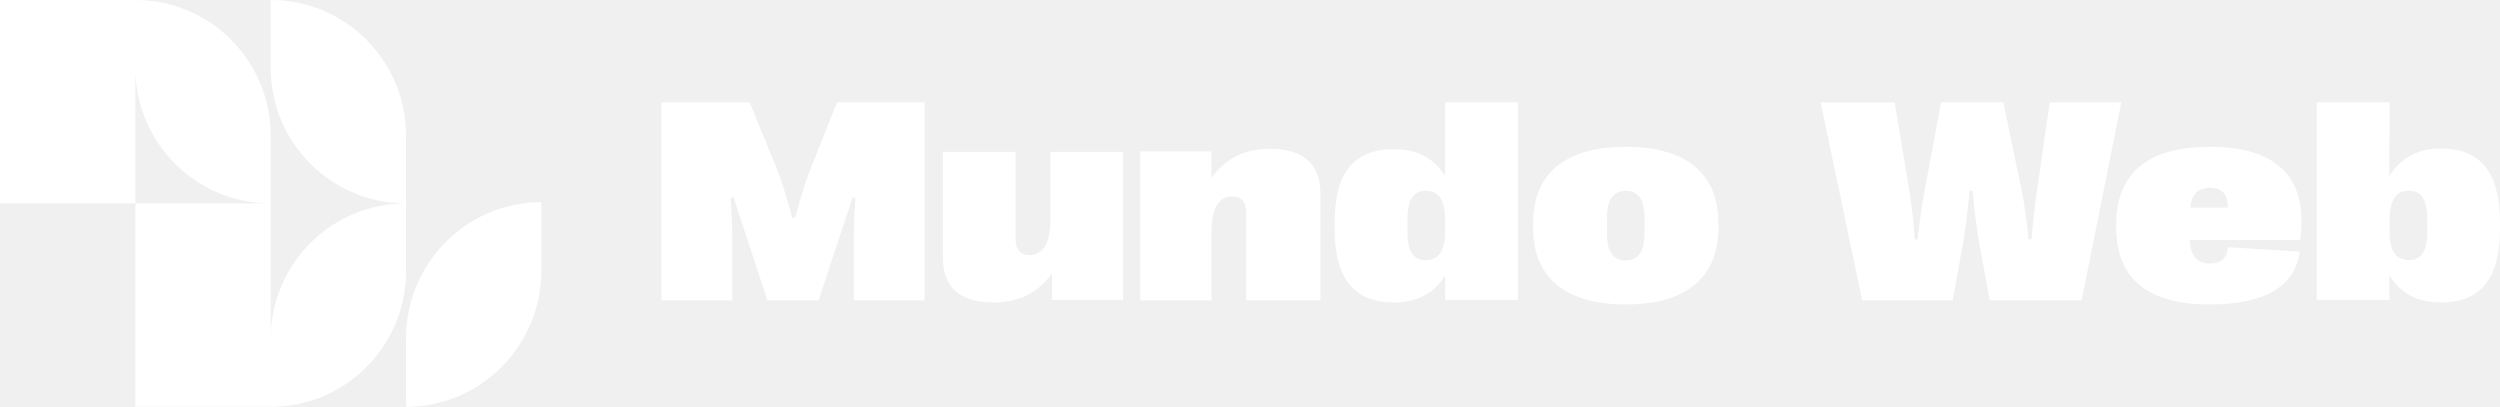
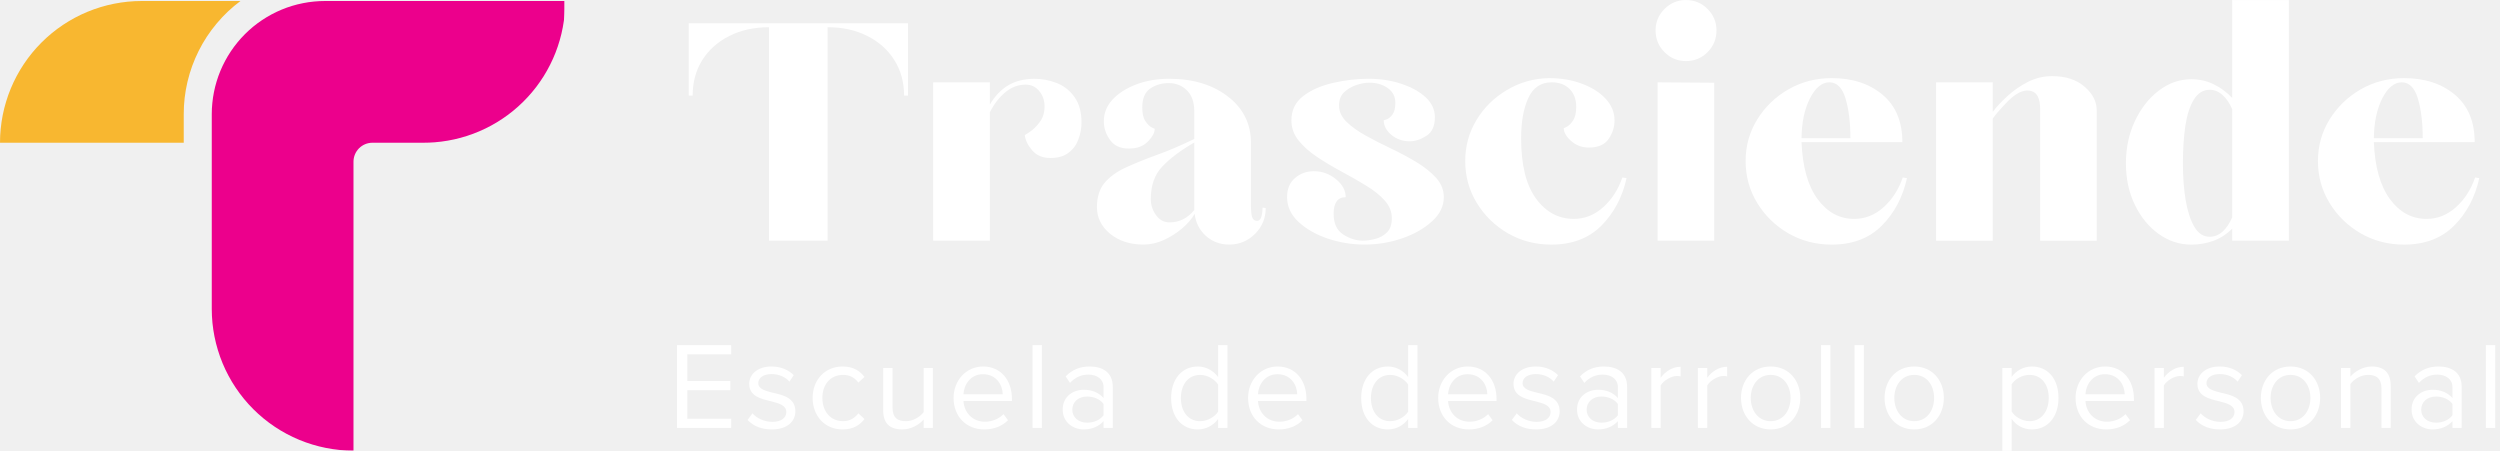
- <svg xmlns="http://www.w3.org/2000/svg" width="979" height="159" overflow="hidden">
-   <defs>
-     <clipPath id="clip0">
-       <rect x="0" y="0" width="979" height="159" />
-     </clipPath>
-   </defs>
-   <g clip-path="url(#clip0)">
-     <rect x="0" y="0" width="979" height="159.307" fill="#000000" fill-opacity="0" />
-     <path d="M158.996 79.653 158.996 53.102C158.996 23.773 135.269 0 105.996 0L105.996 26.551C105.996 55.88 129.728 79.653 158.996 79.653 129.724 79.653 105.996 103.427 105.996 132.756L105.996 79.653 105.996 53.102C105.996 23.773 82.269 0 52.996 0L0 0 0 79.653 53 79.653 53 26.551C53 55.88 76.728 79.653 106 79.653L53 79.653 53 159.307 106 159.307C135.272 159.307 159 135.533 159 106.205L159 79.653 158.996 79.653Z" fill="#FFFFFF" fill-rule="evenodd" />
-     <path d="M212 79.153C182.727 79.153 159 103.075 159 132.589L159 159.307C188.272 159.307 212 135.384 212 105.871L212 79.153Z" fill="#FFFFFF" fill-rule="evenodd" />
-     <g>
-       <g>
-         <g>
-           <g>
-             <path d="M329.67 146.036 329.67 68.472 364.17 68.472 374.801 94.509C376.297 98.165 378.397 104.536 380.783 113.567L381.95 113.567C384.386 104.536 386.548 98.052 387.987 94.454L398.343 68.467 432.568 68.467 432.568 146.031 404.881 146.031 404.881 121.486C404.881 117.11 404.992 112.455 405.542 105.861L404.438 105.693 391.093 146.026 371.157 146.026 357.868 105.693 356.706 105.861C357.202 112.455 357.372 117.11 357.372 121.486L357.372 146.031 329.67 146.031 329.67 146.036Z" fill="#FFFFFF" fill-rule="evenodd" transform="matrix(1.0018 0 0 1 -71.2643 -28.3897)" />
-             <path d="M670.422 117.639 670.422 115.805C670.422 96.618 682.678 85.88 706.634 85.88 730.597 85.88 742.846 96.613 742.846 115.805L742.846 117.639C742.846 136.77 730.538 147.619 706.634 147.619 682.678 147.615 670.422 136.77 670.422 117.639ZM713.979 119.53 713.979 113.97C713.979 106.571 711.605 103.125 706.634 103.125 701.667 103.125 699.289 106.576 699.289 113.97L699.289 119.53C699.289 126.873 701.663 130.374 706.634 130.374 711.605 130.374 713.979 126.868 713.979 119.53Z" fill="#FFFFFF" fill-rule="evenodd" transform="matrix(1.0018 0 0 1 -71.2643 -28.3897)" />
-             <path d="M652.977 68.467 636.046 68.467 636.046 82.782 636.046 97.234C631.534 90.327 625.119 86.813 615.917 86.813 600.392 86.813 592.852 95.988 592.852 115.494L592.852 118.147C592.852 137.435 600.392 146.828 615.917 146.828 625.34 146.828 631.696 143.192 636.046 136.326L636.046 145.83 636.101 145.83 652.977 145.83 664.485 145.83 664.485 68.467 652.977 68.467ZM628.451 130.249C623.623 130.249 621.3 126.714 621.3 119.307L621.3 114.111C621.3 106.652 623.623 103.057 628.451 103.057 633.552 103.057 636.046 106.87 636.046 114.663L636.046 118.754C636.046 126.492 633.552 130.249 628.451 130.249Z" fill="#FFFFFF" fill-rule="evenodd" transform="matrix(1.0018 0 0 1 -71.2643 -28.3897)" />
-             <path d="M567.519 86.672C557.479 86.672 550.26 90.405 544.692 98.049L544.692 88.561C544.696 88.271 544.696 87.976 544.692 87.67L524.769 87.67 516.866 87.67 516.866 146.032 524.769 146.032 544.692 146.032 544.692 119.244C544.692 110.297 547.518 105.296 552.674 105.296 556.494 105.296 558.267 107.465 558.267 112.023L558.267 146.036 587.312 146.036 587.312 104.41C587.312 92.452 580.493 86.672 567.519 86.672Z" fill="#FFFFFF" fill-rule="evenodd" transform="matrix(1.0018 0 0 1 -71.2643 -28.3897)" />
-             <path d="M505.511 87.864 482.351 87.864 481.738 87.864 481.738 114.475C481.738 123.364 478.908 128.276 473.7 128.276 469.924 128.276 468.096 126.121 468.096 121.593L468.096 87.859 439.692 87.859 439.692 129.212C439.692 141.03 446.46 146.828 459.441 146.828 469.501 146.828 476.763 143.114 482.351 135.521L482.351 144.237C482.336 144.754 482.336 145.28 482.351 145.836L505.511 145.836 510.138 145.836 510.138 87.859 505.511 87.859 505.511 87.864Z" fill="#FFFFFF" fill-rule="evenodd" transform="matrix(1.0018 0 0 1 -71.2643 -28.3897)" />
-             <path d="M799.064 146.036 782.818 68.477 811.764 68.477 817.471 103.046C818.362 108.366 819.133 114.736 819.581 122.102L820.689 122.102C821.52 114.787 822.517 108.087 823.515 102.767L829.894 68.472 854.234 68.472 861.385 102.929C862.493 108.249 863.38 114.787 864.048 122.097L865.263 122.097C865.877 114.782 866.597 108.523 867.377 103.203L872.363 68.467 900.36 68.467 884.838 146.026 848.966 146.026 844.803 123.645C844.138 120.102 843.029 112.011 842.195 103.148L841.035 103.148C840.255 112.011 839.151 119.99 838.482 123.589L834.434 146.026 799.064 146.026 799.064 146.036Z" fill="#FFFFFF" fill-rule="evenodd" transform="matrix(1.0018 0 0 1 -71.2643 -28.3897)" />
-             <path d="M970.251 122.366 927.117 122.366C927.339 128.538 929.943 131.545 934.981 131.545 939.188 131.545 941.519 129.71 942.069 125.205L970.085 126.928C968.257 140.555 956.352 147.619 934.87 147.619 910.562 147.619 898.381 137.386 898.381 117.586L898.381 116.194C898.381 96.227 910.673 85.88 935.096 85.88 958.79 85.88 970.805 95.946 970.805 114.971 970.805 117.418 970.639 119.864 970.251 122.366ZM942.014 109.686 942.014 109.518C942.014 104.345 939.631 101.899 934.815 101.899 930.442 101.899 927.948 104.513 927.283 109.686L942.014 109.686Z" fill="#FFFFFF" fill-rule="evenodd" transform="matrix(1.0018 0 0 1 -71.2643 -28.3897)" />
-             <path d="M1025.31 86.538C1016.08 86.538 1009.65 90.285 1005.13 97.303L1005.13 85.257C1005.17 84.452 1005.19 83.632 1005.19 82.781L1005.19 68.467 1005.13 68.467 989.869 68.467 976.742 68.467 976.742 145.83 989.869 145.83 1005.13 145.83 1005.13 136.24C1009.48 143.162 1015.85 146.828 1025.31 146.828 1040.84 146.828 1048.37 137.435 1048.37 118.149L1048.37 115.496C1048.37 95.986 1040.84 86.538 1025.31 86.538ZM1019.94 119.308C1019.94 126.711 1017.61 130.25 1012.78 130.25 1007.68 130.25 1005.19 126.493 1005.19 118.756L1005.19 114.665C1005.19 106.872 1007.68 103.06 1012.78 103.06 1017.6 103.06 1019.94 106.65 1019.94 114.113L1019.94 119.308Z" fill="#FFFFFF" fill-rule="evenodd" transform="matrix(1.0018 0 0 1 -71.2643 -28.3897)" />
-           </g>
-         </g>
-       </g>
-     </g>
+ <svg xmlns="http://www.w3.org/2000/svg" width="244" height="44" viewBox="0 0 244 44" fill="none">
+   <mask id="mask0_79_10304" style="mask-type:luminance" maskUnits="userSpaceOnUse" x="0" y="0" width="24" height="15">
+     <path d="M0 0H23.616V14.046H0V0Z" fill="white" />
+   </mask>
+   <g mask="url(#mask0_79_10304)">
+     <path fill-rule="evenodd" clip-rule="evenodd" d="M23.469 0.098C22.609 0.74 21.834 1.471 21.146 2.295C20.457 3.117 19.871 4.007 19.392 4.968C18.911 5.927 18.547 6.929 18.3 7.973C18.053 9.018 17.931 10.076 17.933 11.15V13.93H0C0 13.477 0.023 13.024 0.068 12.574C0.112 12.123 0.178 11.675 0.266 11.231C0.355 10.786 0.465 10.347 0.597 9.915C0.728 9.481 0.88 9.054 1.053 8.636C1.226 8.218 1.42 7.809 1.634 7.41C1.847 7.009 2.08 6.621 2.332 6.245C2.584 5.869 2.853 5.505 3.14 5.155C3.427 4.805 3.731 4.469 4.052 4.149C4.372 3.829 4.708 3.525 5.057 3.238C5.407 2.951 5.771 2.68 6.147 2.43C6.525 2.178 6.913 1.945 7.312 1.732C7.711 1.518 8.121 1.324 8.539 1.151C8.958 0.978 9.384 0.825 9.817 0.694C10.251 0.561 10.69 0.453 11.135 0.364C11.579 0.276 12.025 0.21 12.476 0.164C12.928 0.12 13.379 0.098 13.832 0.098H23.469Z" fill="#F8B730" />
  </g>
+   <mask id="mask1_79_10304" style="mask-type:luminance" maskUnits="userSpaceOnUse" x="20" y="0" width="36" height="44">
+     <path d="M20.477 0H55.079V44H20.477V0Z" fill="white" />
+   </mask>
+   <g mask="url(#mask1_79_10304)">
+     <path fill-rule="evenodd" clip-rule="evenodd" d="M55.169 0.098C55.169 0.528 55.15 0.957 55.109 1.385C55.069 1.814 55.01 2.241 54.929 2.662C54.85 3.086 54.751 3.504 54.632 3.917C54.513 4.331 54.375 4.739 54.219 5.139C54.062 5.54 53.887 5.932 53.692 6.317C53.5 6.7 53.288 7.074 53.061 7.44C52.832 7.804 52.587 8.157 52.326 8.5C52.066 8.841 51.787 9.17 51.495 9.486C51.205 9.801 50.899 10.104 50.578 10.391C50.258 10.68 49.924 10.951 49.58 11.208C49.233 11.463 48.876 11.703 48.509 11.927C48.142 12.149 47.764 12.355 47.377 12.543C46.989 12.732 46.595 12.899 46.191 13.052C45.789 13.202 45.379 13.335 44.965 13.447C44.548 13.561 44.13 13.653 43.705 13.727C43.282 13.8 42.855 13.855 42.426 13.888C42.066 13.916 41.704 13.93 41.337 13.93H36.351C36.23 13.93 36.11 13.942 35.991 13.967C35.872 13.989 35.756 14.024 35.642 14.072C35.531 14.119 35.424 14.175 35.322 14.243C35.223 14.309 35.128 14.386 35.042 14.472C34.957 14.56 34.88 14.652 34.812 14.754C34.745 14.855 34.687 14.962 34.642 15.074C34.595 15.186 34.56 15.301 34.535 15.42C34.512 15.541 34.5 15.66 34.5 15.783V43.982C34.047 43.982 33.596 43.959 33.144 43.916C32.693 43.87 32.245 43.804 31.801 43.716C31.357 43.627 30.919 43.519 30.485 43.386C30.052 43.255 29.625 43.102 29.207 42.929C28.788 42.756 28.379 42.562 27.98 42.348C27.58 42.135 27.193 41.902 26.815 41.65C26.439 41.4 26.075 41.129 25.725 40.842C25.375 40.555 25.04 40.251 24.72 39.931C24.399 39.611 24.095 39.275 23.808 38.925C23.521 38.575 23.252 38.211 23 37.835C22.748 37.459 22.515 37.071 22.302 36.67C22.088 36.271 21.894 35.862 21.721 35.444C21.548 35.026 21.396 34.599 21.265 34.165C21.133 33.733 21.023 33.294 20.934 32.849C20.846 32.405 20.78 31.957 20.734 31.506C20.691 31.056 20.668 30.603 20.668 30.15V11.15C20.668 10.788 20.686 10.426 20.722 10.066C20.757 9.707 20.81 9.348 20.881 8.993C20.951 8.638 21.039 8.288 21.144 7.942C21.249 7.595 21.371 7.254 21.509 6.92C21.648 6.586 21.802 6.259 21.973 5.941C22.143 5.62 22.33 5.311 22.531 5.01C22.732 4.709 22.947 4.419 23.177 4.139C23.406 3.859 23.649 3.591 23.904 3.336C24.16 3.079 24.429 2.837 24.707 2.606C24.987 2.377 25.277 2.162 25.578 1.961C25.879 1.76 26.191 1.574 26.509 1.403C26.828 1.233 27.155 1.077 27.489 0.939C27.823 0.801 28.164 0.678 28.51 0.573C28.857 0.469 29.207 0.381 29.562 0.311C29.917 0.239 30.276 0.187 30.636 0.152C30.994 0.115 31.357 0.098 31.719 0.098H55.169Z" fill="#EC008C" />
+   </g>
+   <path d="M71.362 41.768V40.87H67.082V38.083H71.283V37.184H67.082V34.582H71.362V33.684H66.078V41.768H71.362Z" fill="white" />
+   <path d="M72.965 40.988C73.559 41.622 74.378 41.912 75.329 41.912C76.849 41.912 77.628 41.12 77.628 40.142C77.628 38.847 76.452 38.557 75.435 38.332C74.682 38.147 74.008 37.962 74.008 37.394C74.008 36.879 74.51 36.509 75.303 36.509C76.056 36.509 76.703 36.826 77.047 37.249L77.47 36.615C77.007 36.153 76.294 35.77 75.303 35.77C73.916 35.77 73.123 36.549 73.123 37.461C73.123 38.663 74.246 38.927 75.25 39.165C76.03 39.363 76.743 39.561 76.743 40.208C76.743 40.776 76.267 41.173 75.369 41.173C74.563 41.173 73.823 40.789 73.44 40.34L72.965 40.988Z" fill="white" />
+   <path d="M79.312 38.834C79.312 40.578 80.488 41.912 82.232 41.912C83.302 41.912 83.923 41.476 84.372 40.895L83.778 40.34C83.381 40.855 82.892 41.106 82.285 41.106C81.03 41.106 80.264 40.129 80.264 38.834C80.264 37.54 81.03 36.589 82.285 36.589C82.892 36.589 83.381 36.813 83.778 37.342L84.372 36.787C83.923 36.206 83.302 35.77 82.232 35.77C80.488 35.77 79.312 37.104 79.312 38.834Z" fill="white" />
+   <path d="M91.047 41.766V35.914H90.149V40.221C89.806 40.683 89.132 41.106 88.419 41.106C87.626 41.106 87.111 40.802 87.111 39.772V35.914H86.199V40.049C86.199 41.317 86.833 41.912 88.062 41.912C88.934 41.912 89.7 41.449 90.149 40.947V41.766H91.047Z" fill="white" />
+   <path d="M93.07 38.834C93.07 40.671 94.325 41.912 96.056 41.912C97.007 41.912 97.8 41.595 98.381 41.014L97.945 40.42C97.483 40.895 96.809 41.159 96.135 41.159C94.88 41.159 94.101 40.235 94.035 39.138H98.764V38.914C98.764 37.157 97.72 35.77 95.95 35.77C94.286 35.77 93.07 37.143 93.07 38.834ZM95.937 36.523C97.271 36.523 97.853 37.606 97.866 38.478H94.035C94.074 37.579 94.695 36.523 95.937 36.523Z" fill="white" />
+   <path d="M101.689 41.768V33.684H100.777V41.768H101.689Z" fill="white" />
+   <path d="M108.607 41.767V37.751C108.607 36.324 107.589 35.77 106.348 35.77C105.396 35.77 104.643 36.087 104.009 36.734L104.432 37.368C104.961 36.813 105.529 36.562 106.229 36.562C107.074 36.562 107.708 37.011 107.708 37.791V38.847C107.233 38.306 106.572 38.042 105.766 38.042C104.776 38.042 103.719 38.663 103.719 39.97C103.719 41.252 104.776 41.912 105.766 41.912C106.559 41.912 107.219 41.635 107.708 41.106V41.767H108.607ZM107.708 40.525C107.352 41.014 106.731 41.252 106.097 41.252C105.251 41.252 104.657 40.723 104.657 39.984C104.657 39.231 105.251 38.702 106.097 38.702C106.731 38.702 107.352 38.94 107.708 39.429V40.525Z" fill="white" />
+   <path d="M119.798 41.768V33.684H118.887V36.801C118.411 36.154 117.698 35.771 116.905 35.771C115.373 35.771 114.303 36.986 114.303 38.849C114.303 40.751 115.386 41.914 116.905 41.914C117.737 41.914 118.451 41.491 118.887 40.896V41.768H119.798ZM118.887 40.183C118.556 40.685 117.856 41.108 117.13 41.108C115.954 41.108 115.254 40.144 115.254 38.849C115.254 37.554 115.954 36.59 117.13 36.59C117.856 36.59 118.556 37.026 118.887 37.528V40.183Z" fill="white" />
+   <path d="M121.812 38.834C121.812 40.671 123.067 41.912 124.798 41.912C125.749 41.912 126.542 41.595 127.123 41.014L126.687 40.42C126.225 40.895 125.551 41.159 124.877 41.159C123.622 41.159 122.843 40.235 122.777 39.138H127.506V38.914C127.506 37.157 126.463 35.77 124.692 35.77C123.028 35.77 121.812 37.143 121.812 38.834ZM124.679 36.523C126.013 36.523 126.595 37.606 126.608 38.478H122.777C122.816 37.579 123.437 36.523 124.679 36.523Z" fill="white" />
+   <path d="M138.347 41.768V33.684H137.436V36.801C136.96 36.154 136.247 35.771 135.454 35.771C133.922 35.771 132.852 36.986 132.852 38.849C132.852 40.751 133.935 41.914 135.454 41.914C136.286 41.914 137 41.491 137.436 40.896V41.768H138.347ZM137.436 40.183C137.105 40.685 136.405 41.108 135.679 41.108C134.503 41.108 133.803 40.144 133.803 38.849C133.803 37.554 134.503 36.59 135.679 36.59C136.405 36.59 137.105 37.026 137.436 37.528V40.183Z" fill="white" />
+   <path d="M140.367 38.834C140.367 40.671 141.622 41.912 143.353 41.912C144.304 41.912 145.096 41.595 145.678 41.014L145.242 40.42C144.779 40.895 144.106 41.159 143.432 41.159C142.177 41.159 141.398 40.235 141.332 39.138H146.061V38.914C146.061 37.157 145.017 35.77 143.247 35.77C141.583 35.77 140.367 37.143 140.367 38.834ZM143.234 36.523C144.568 36.523 145.149 37.606 145.163 38.478H141.332C141.371 37.579 141.992 36.523 143.234 36.523Z" fill="white" />
+   <path d="M147.559 40.988C148.153 41.622 148.972 41.912 149.923 41.912C151.442 41.912 152.222 41.12 152.222 40.142C152.222 38.847 151.046 38.557 150.029 38.332C149.276 38.147 148.602 37.962 148.602 37.394C148.602 36.879 149.104 36.509 149.897 36.509C150.65 36.509 151.297 36.826 151.641 37.249L152.063 36.615C151.601 36.153 150.888 35.77 149.897 35.77C148.51 35.77 147.717 36.549 147.717 37.461C147.717 38.663 148.84 38.927 149.844 39.165C150.623 39.363 151.337 39.561 151.337 40.208C151.337 40.776 150.861 41.173 149.963 41.173C149.157 41.173 148.417 40.789 148.034 40.34L147.559 40.988Z" fill="white" />
+   <path d="M158.806 41.767V37.751C158.806 36.324 157.789 35.77 156.547 35.77C155.596 35.77 154.843 36.087 154.209 36.734L154.631 37.368C155.16 36.813 155.728 36.562 156.428 36.562C157.273 36.562 157.907 37.011 157.907 37.791V38.847C157.432 38.306 156.771 38.042 155.966 38.042C154.975 38.042 153.918 38.663 153.918 39.97C153.918 41.252 154.975 41.912 155.966 41.912C156.758 41.912 157.419 41.635 157.907 41.106V41.767H158.806ZM157.907 40.525C157.551 41.014 156.93 41.252 156.296 41.252C155.45 41.252 154.856 40.723 154.856 39.984C154.856 39.231 155.45 38.702 156.296 38.702C156.93 38.702 157.551 38.94 157.907 39.429V40.525Z" fill="white" />
+   <path d="M162.083 41.768V37.62C162.348 37.157 163.101 36.695 163.669 36.695C163.814 36.695 163.92 36.708 164.025 36.735V35.797C163.233 35.797 162.546 36.246 162.083 36.867V35.916H161.172V41.768H162.083Z" fill="white" />
+   <path d="M166.626 41.768V37.62C166.891 37.157 167.644 36.695 168.212 36.695C168.357 36.695 168.463 36.708 168.568 36.735V35.797C167.776 35.797 167.089 36.246 166.626 36.867V35.916H165.715V41.768H166.626Z" fill="white" />
+   <path d="M172.815 41.912C174.598 41.912 175.708 40.525 175.708 38.834C175.708 37.143 174.598 35.77 172.815 35.77C171.032 35.77 169.922 37.143 169.922 38.834C169.922 40.525 171.032 41.912 172.815 41.912ZM172.815 41.106C171.573 41.106 170.873 40.036 170.873 38.834C170.873 37.645 171.573 36.589 172.815 36.589C174.07 36.589 174.757 37.645 174.757 38.834C174.757 40.036 174.07 41.106 172.815 41.106Z" fill="white" />
+   <path d="M178.646 41.768V33.684H177.734V41.768H178.646Z" fill="white" />
+   <path d="M181.915 41.768V33.684H181.004V41.768H181.915Z" fill="white" />
+   <path d="M186.827 41.912C188.61 41.912 189.72 40.525 189.72 38.834C189.72 37.143 188.61 35.77 186.827 35.77C185.043 35.77 183.934 37.143 183.934 38.834C183.934 40.525 185.043 41.912 186.827 41.912ZM186.827 41.106C185.585 41.106 184.885 40.036 184.885 38.834C184.885 37.645 185.585 36.589 186.827 36.589C188.082 36.589 188.769 37.645 188.769 38.834C188.769 40.036 188.082 41.106 186.827 41.106Z" fill="white" />
+   <path d="M196.337 40.882C196.8 41.542 197.513 41.912 198.306 41.912C199.838 41.912 200.908 40.723 200.908 38.834C200.908 36.932 199.838 35.77 198.306 35.77C197.487 35.77 196.76 36.192 196.337 36.787V35.915H195.426V44H196.337V40.882ZM199.957 38.834C199.957 40.129 199.257 41.106 198.081 41.106C197.354 41.106 196.641 40.671 196.337 40.155V37.513C196.641 37.011 197.354 36.589 198.081 36.589C199.257 36.589 199.957 37.54 199.957 38.834Z" fill="white" />
+   <path d="M202.576 38.834C202.576 40.671 203.831 41.912 205.562 41.912C206.513 41.912 207.305 41.595 207.887 41.014L207.451 40.42C206.988 40.895 206.315 41.159 205.641 41.159C204.386 41.159 203.607 40.235 203.541 39.138H208.27V38.914C208.27 37.157 207.226 35.77 205.456 35.77C203.792 35.77 202.576 37.143 202.576 38.834ZM205.443 36.523C206.777 36.523 207.358 37.606 207.372 38.478H203.541C203.58 37.579 204.201 36.523 205.443 36.523Z" fill="white" />
+   <path d="M211.193 41.768V37.62C211.457 37.157 212.21 36.695 212.778 36.695C212.923 36.695 213.029 36.708 213.135 36.735V35.797C212.342 35.797 211.655 36.246 211.193 36.867V35.916H210.281V41.768H211.193Z" fill="white" />
+   <path d="M214.309 40.988C214.903 41.622 215.722 41.912 216.673 41.912C218.192 41.912 218.972 41.12 218.972 40.142C218.972 38.847 217.796 38.557 216.779 38.332C216.026 38.147 215.352 37.962 215.352 37.394C215.352 36.879 215.854 36.509 216.647 36.509C217.4 36.509 218.047 36.826 218.391 37.249L218.813 36.615C218.351 36.153 217.638 35.77 216.647 35.77C215.26 35.77 214.467 36.549 214.467 37.461C214.467 38.663 215.59 38.927 216.594 39.165C217.373 39.363 218.087 39.561 218.087 40.208C218.087 40.776 217.611 41.173 216.713 41.173C215.907 41.173 215.167 40.789 214.784 40.34L214.309 40.988Z" fill="white" />
+   <path d="M223.553 41.912C225.337 41.912 226.446 40.525 226.446 38.834C226.446 37.143 225.337 35.77 223.553 35.77C221.77 35.77 220.66 37.143 220.66 38.834C220.66 40.525 221.77 41.912 223.553 41.912ZM223.553 41.106C222.311 41.106 221.611 40.036 221.611 38.834C221.611 37.645 222.311 36.589 223.553 36.589C224.808 36.589 225.495 37.645 225.495 38.834C225.495 40.036 224.808 41.106 223.553 41.106Z" fill="white" />
+   <path d="M233.333 41.767V37.659C233.333 36.39 232.698 35.77 231.47 35.77C230.598 35.77 229.805 36.285 229.396 36.76V35.915H228.484V41.767H229.396V37.487C229.726 37.025 230.413 36.589 231.126 36.589C231.906 36.589 232.434 36.906 232.434 37.936V41.767H233.333Z" fill="white" />
+   <path d="M240.259 41.767V37.751C240.259 36.324 239.242 35.77 238 35.77C237.049 35.77 236.296 36.087 235.662 36.734L236.084 37.368C236.613 36.813 237.181 36.562 237.881 36.562C238.727 36.562 239.361 37.011 239.361 37.791V38.847C238.885 38.306 238.225 38.042 237.419 38.042C236.428 38.042 235.371 38.663 235.371 39.97C235.371 41.252 236.428 41.912 237.419 41.912C238.211 41.912 238.872 41.635 239.361 41.106V41.767H240.259ZM239.361 40.525C239.004 41.014 238.383 41.252 237.749 41.252C236.903 41.252 236.309 40.723 236.309 39.984C236.309 39.231 236.903 38.702 237.749 38.702C238.383 38.702 239.004 38.94 239.361 39.429V40.525Z" fill="white" />
+   <path d="M243.533 41.768V33.684H242.621V41.768H243.533Z" fill="white" />
+   <path d="M75.054 23.489V2.657C73.591 2.657 72.297 2.944 71.171 3.515C70.051 4.08 69.176 4.863 68.542 5.867C67.914 6.864 67.604 8.017 67.604 9.328H67.221V2.273H88.621V9.328H88.238C88.238 8.017 87.921 6.864 87.287 5.867C86.66 4.863 85.784 4.08 84.658 3.515C83.539 2.944 82.244 2.657 80.775 2.657V23.489H75.054Z" fill="white" />
+   <path d="M100.971 7.691C101.727 7.691 102.457 7.833 103.164 8.114C103.867 8.398 104.438 8.854 104.881 9.488C105.33 10.116 105.555 10.941 105.555 11.972C105.555 12.51 105.456 13.042 105.264 13.57C105.079 14.098 104.762 14.541 104.313 14.891C103.87 15.244 103.273 15.419 102.516 15.419C101.757 15.419 101.162 15.168 100.733 14.666C100.31 14.165 100.072 13.672 100.02 13.187C100.02 13.187 100.181 13.081 100.508 12.87C100.842 12.652 101.162 12.335 101.473 11.919C101.79 11.506 101.948 10.994 101.948 10.386C101.948 9.805 101.777 9.31 101.433 8.894C101.096 8.471 100.654 8.259 100.099 8.259C99.385 8.259 98.732 8.504 98.144 8.986C97.552 9.462 97.041 10.119 96.611 10.954V23.491H91.076V8.035H96.611V10.201C97.087 9.392 97.675 8.771 98.382 8.339C99.095 7.909 99.957 7.691 100.971 7.691Z" fill="white" />
+   <path d="M111.605 23.87C110.29 23.87 109.204 23.517 108.342 22.813C107.487 22.1 107.061 21.238 107.061 20.224C107.061 19.247 107.302 18.464 107.787 17.873C108.279 17.275 108.963 16.773 109.835 16.367C110.707 15.964 111.714 15.554 112.86 15.138C114.012 14.725 115.244 14.2 116.559 13.566V10.832C116.559 9.953 116.314 9.279 115.832 8.81C115.357 8.345 114.765 8.11 114.062 8.11C113.382 8.11 112.784 8.289 112.265 8.639C111.744 8.992 111.486 9.613 111.486 10.501C111.486 11.083 111.585 11.525 111.79 11.822C111.991 12.123 112.193 12.324 112.398 12.43C112.599 12.529 112.701 12.575 112.701 12.575C112.701 12.929 112.497 13.322 112.094 13.751C111.687 14.184 111.182 14.425 110.574 14.478C109.587 14.577 108.864 14.332 108.408 13.751C107.959 13.17 107.734 12.529 107.734 11.822C107.734 11.04 108.015 10.339 108.58 9.722C109.151 9.108 109.921 8.612 110.892 8.242C111.869 7.872 112.939 7.688 114.102 7.688C116.522 7.688 118.491 8.308 120.007 9.55C120.667 10.079 121.176 10.709 121.539 11.439C121.909 12.172 122.094 13.018 122.094 13.976V20.264C122.094 20.601 122.127 20.898 122.2 21.162C122.279 21.426 122.444 21.558 122.702 21.558C122.824 21.558 122.933 21.486 123.032 21.334C123.138 21.175 123.204 20.819 123.23 20.264L123.534 20.303C123.534 21.291 123.184 22.133 122.49 22.827C121.793 23.52 120.951 23.87 119.967 23.87C119.085 23.87 118.329 23.586 117.695 23.025C117.067 22.453 116.704 21.737 116.598 20.871C116.324 21.357 115.918 21.829 115.383 22.285C114.855 22.734 114.26 23.114 113.6 23.421C112.946 23.718 112.282 23.87 111.605 23.87ZM114.141 21.704C115.099 21.704 115.905 21.304 116.559 20.502V13.91C115.244 14.669 114.211 15.442 113.454 16.235C112.695 17.027 112.318 18.094 112.318 19.431C112.318 20.013 112.49 20.538 112.833 21.003C113.177 21.473 113.613 21.704 114.141 21.704Z" fill="white" />
+   <path d="M133.189 23.87C131.953 23.87 130.758 23.675 129.595 23.289C128.433 22.893 127.475 22.348 126.729 21.651C125.989 20.957 125.619 20.155 125.619 19.247C125.619 18.437 125.877 17.813 126.399 17.371C126.917 16.931 127.528 16.71 128.235 16.71C129.044 16.71 129.761 16.971 130.388 17.49C131.022 18.002 131.339 18.586 131.339 19.247C130.553 19.247 130.163 19.788 130.163 20.871C130.163 21.806 130.471 22.477 131.088 22.879C131.712 23.286 132.35 23.487 133.004 23.487C133.38 23.487 133.79 23.431 134.232 23.315C134.672 23.203 135.051 22.992 135.368 22.681C135.685 22.364 135.844 21.902 135.844 21.294C135.844 20.66 135.609 20.085 135.144 19.564C134.675 19.045 134.067 18.56 133.321 18.11C132.581 17.655 131.788 17.199 130.943 16.75C130.097 16.294 129.298 15.819 128.552 15.323C127.812 14.831 127.208 14.293 126.742 13.711C126.273 13.13 126.042 12.476 126.042 11.743C126.042 10.759 126.425 9.97 127.191 9.378C127.957 8.791 128.922 8.361 130.084 8.097C131.247 7.826 132.409 7.688 133.572 7.688C134.734 7.688 135.808 7.856 136.795 8.189C137.779 8.516 138.569 8.956 139.16 9.511C139.748 10.065 140.045 10.709 140.045 11.439C140.045 12.305 139.767 12.912 139.213 13.262C138.658 13.616 138.116 13.791 137.588 13.791C136.907 13.791 136.313 13.586 135.804 13.17C135.302 12.747 135.051 12.271 135.051 11.743C135.051 11.743 135.144 11.713 135.329 11.651C135.52 11.591 135.712 11.436 135.897 11.188C136.088 10.934 136.187 10.551 136.187 10.039C136.187 9.431 135.94 8.952 135.448 8.599C134.952 8.249 134.354 8.071 133.651 8.071C133.245 8.071 132.812 8.15 132.356 8.308C131.907 8.46 131.514 8.691 131.181 9.009C130.854 9.319 130.692 9.748 130.692 10.303C130.692 10.884 130.936 11.419 131.432 11.902C131.924 12.377 132.561 12.833 133.347 13.262C134.13 13.695 134.959 14.118 135.831 14.53C136.703 14.947 137.522 15.386 138.288 15.851C139.054 16.32 139.682 16.826 140.177 17.371C140.669 17.919 140.917 18.543 140.917 19.247C140.917 20.128 140.527 20.918 139.754 21.611C138.988 22.308 138.017 22.86 136.848 23.262C135.676 23.665 134.457 23.87 133.189 23.87Z" fill="white" />
+   <path d="M151.408 23.874C149.865 23.874 148.455 23.507 147.18 22.777C145.912 22.038 144.898 21.053 144.142 19.818C143.382 18.576 143.006 17.212 143.006 15.723C143.006 14.263 143.369 12.929 144.102 11.72C144.832 10.505 145.823 9.527 147.075 8.788C148.323 8.041 149.694 7.651 151.183 7.625C152.372 7.625 153.449 7.81 154.42 8.18C155.387 8.543 156.153 9.032 156.718 9.646C157.29 10.264 157.577 10.964 157.577 11.747C157.577 12.407 157.382 13.015 156.996 13.57C156.606 14.124 155.968 14.402 155.08 14.402C154.4 14.402 153.819 14.187 153.336 13.755C152.861 13.325 152.623 12.909 152.623 12.513C152.623 12.513 152.722 12.467 152.927 12.367C153.128 12.262 153.33 12.06 153.534 11.76C153.736 11.453 153.838 11.007 153.838 10.426C153.838 9.696 153.62 9.114 153.191 8.682C152.758 8.252 152.177 8.035 151.447 8.035C150.39 8.035 149.628 8.546 149.162 9.567C148.693 10.591 148.462 11.899 148.462 13.49C148.462 16.09 148.944 18.055 149.915 19.382C150.883 20.703 152.111 21.364 153.601 21.364C154.664 21.364 155.622 20.987 156.467 20.228C157.313 19.471 157.937 18.504 158.343 17.321L158.753 17.387C158.346 19.237 157.527 20.782 156.295 22.024C155.06 23.259 153.432 23.874 151.408 23.874Z" fill="white" />
+   <path d="M164.543 5.962C163.731 5.962 163.037 5.671 162.456 5.09C161.875 4.509 161.584 3.802 161.584 2.963C161.584 2.154 161.875 1.457 162.456 0.876C163.037 0.295 163.731 0.004 164.543 0.004C165.379 0.004 166.082 0.295 166.657 0.876C167.238 1.457 167.529 2.154 167.529 2.963C167.529 3.802 167.238 4.509 166.657 5.09C166.082 5.671 165.379 5.962 164.543 5.962ZM161.782 23.492V8.036L167.304 8.075V23.492H161.782Z" fill="white" />
+   <path d="M178.775 23.874C177.233 23.874 175.822 23.507 174.548 22.777C173.279 22.038 172.265 21.053 171.509 19.818C170.75 18.576 170.373 17.212 170.373 15.723C170.373 14.237 170.75 12.879 171.509 11.654C172.265 10.432 173.279 9.455 174.548 8.721C175.822 7.992 177.233 7.625 178.775 7.625C180.799 7.625 182.454 8.167 183.742 9.25C185.027 10.333 185.671 11.875 185.671 13.873H175.829C175.925 16.271 176.443 18.121 177.388 19.422C178.339 20.716 179.531 21.364 180.968 21.364C182.031 21.364 182.989 20.987 183.834 20.228C184.68 19.471 185.304 18.504 185.71 17.321L186.12 17.387C185.714 19.237 184.895 20.782 183.663 22.024C182.427 23.259 180.799 23.874 178.775 23.874ZM175.829 13.49H180.598C180.598 11.951 180.439 10.657 180.122 9.607C179.805 8.56 179.28 8.035 178.55 8.035C177.817 8.035 177.183 8.56 176.648 9.607C176.12 10.657 175.845 11.951 175.829 13.49Z" fill="white" />
+   <path d="M188.959 23.494V8.037H194.494V10.917C194.871 10.415 195.353 9.9 195.934 9.372C196.515 8.837 197.176 8.378 197.916 7.998C198.662 7.621 199.455 7.43 200.293 7.43C201.605 7.43 202.658 7.773 203.451 8.46C204.243 9.14 204.64 9.91 204.64 10.772V23.494H199.118V10.653C199.118 9.623 198.827 9.035 198.246 8.883C197.665 8.724 197.021 8.949 196.317 9.557C196.159 9.682 195.871 9.966 195.458 10.415C195.042 10.858 194.722 11.241 194.494 11.565V23.494H188.959Z" fill="white" />
+   <path d="M213.884 23.875C212.722 23.875 211.655 23.525 210.687 22.831C209.716 22.138 208.943 21.19 208.362 19.991C207.781 18.796 207.49 17.448 207.49 15.949C207.49 14.436 207.781 13.062 208.362 11.827C208.943 10.585 209.716 9.595 210.687 8.855C211.655 8.108 212.722 7.732 213.884 7.732C214.64 7.732 215.354 7.89 216.024 8.208C216.691 8.525 217.306 8.974 217.86 9.555V0.004H223.395V23.492H217.86V22.316C217.306 22.871 216.691 23.267 216.024 23.505C215.354 23.75 214.64 23.875 213.884 23.875ZM215.667 23.109C216.123 23.109 216.543 22.944 216.922 22.607C217.299 22.263 217.613 21.801 217.86 21.22V10.652C217.613 10.07 217.299 9.614 216.922 9.278C216.543 8.934 216.123 8.762 215.667 8.762C215.033 8.762 214.518 9.079 214.122 9.714C213.732 10.341 213.455 11.2 213.29 12.29C213.131 13.373 213.052 14.595 213.052 15.949C213.052 17.29 213.144 18.505 213.329 19.595C213.521 20.678 213.808 21.537 214.188 22.171C214.564 22.798 215.06 23.109 215.667 23.109Z" fill="white" />
+   <path d="M234.634 23.874C233.092 23.874 231.682 23.507 230.407 22.777C229.139 22.038 228.125 21.053 227.369 19.818C226.609 18.576 226.232 17.212 226.232 15.723C226.232 14.237 226.609 12.879 227.369 11.654C228.125 10.432 229.139 9.455 230.407 8.721C231.682 7.992 233.092 7.625 234.634 7.625C236.659 7.625 238.313 8.167 239.601 9.25C240.886 10.333 241.53 11.875 241.53 13.873H231.688C231.784 16.271 232.303 18.121 233.247 19.422C234.198 20.716 235.39 21.364 236.827 21.364C237.891 21.364 238.848 20.987 239.694 20.228C240.539 19.471 241.163 18.504 241.57 17.321L241.979 17.387C241.573 19.237 240.754 20.782 239.522 22.024C238.287 23.259 236.659 23.874 234.634 23.874ZM231.688 13.49H236.457C236.457 11.951 236.299 10.657 235.982 9.607C235.665 8.56 235.139 8.035 234.41 8.035C233.676 8.035 233.042 8.56 232.507 9.607C231.979 10.657 231.705 11.951 231.688 13.49Z" fill="white" />
</svg>
